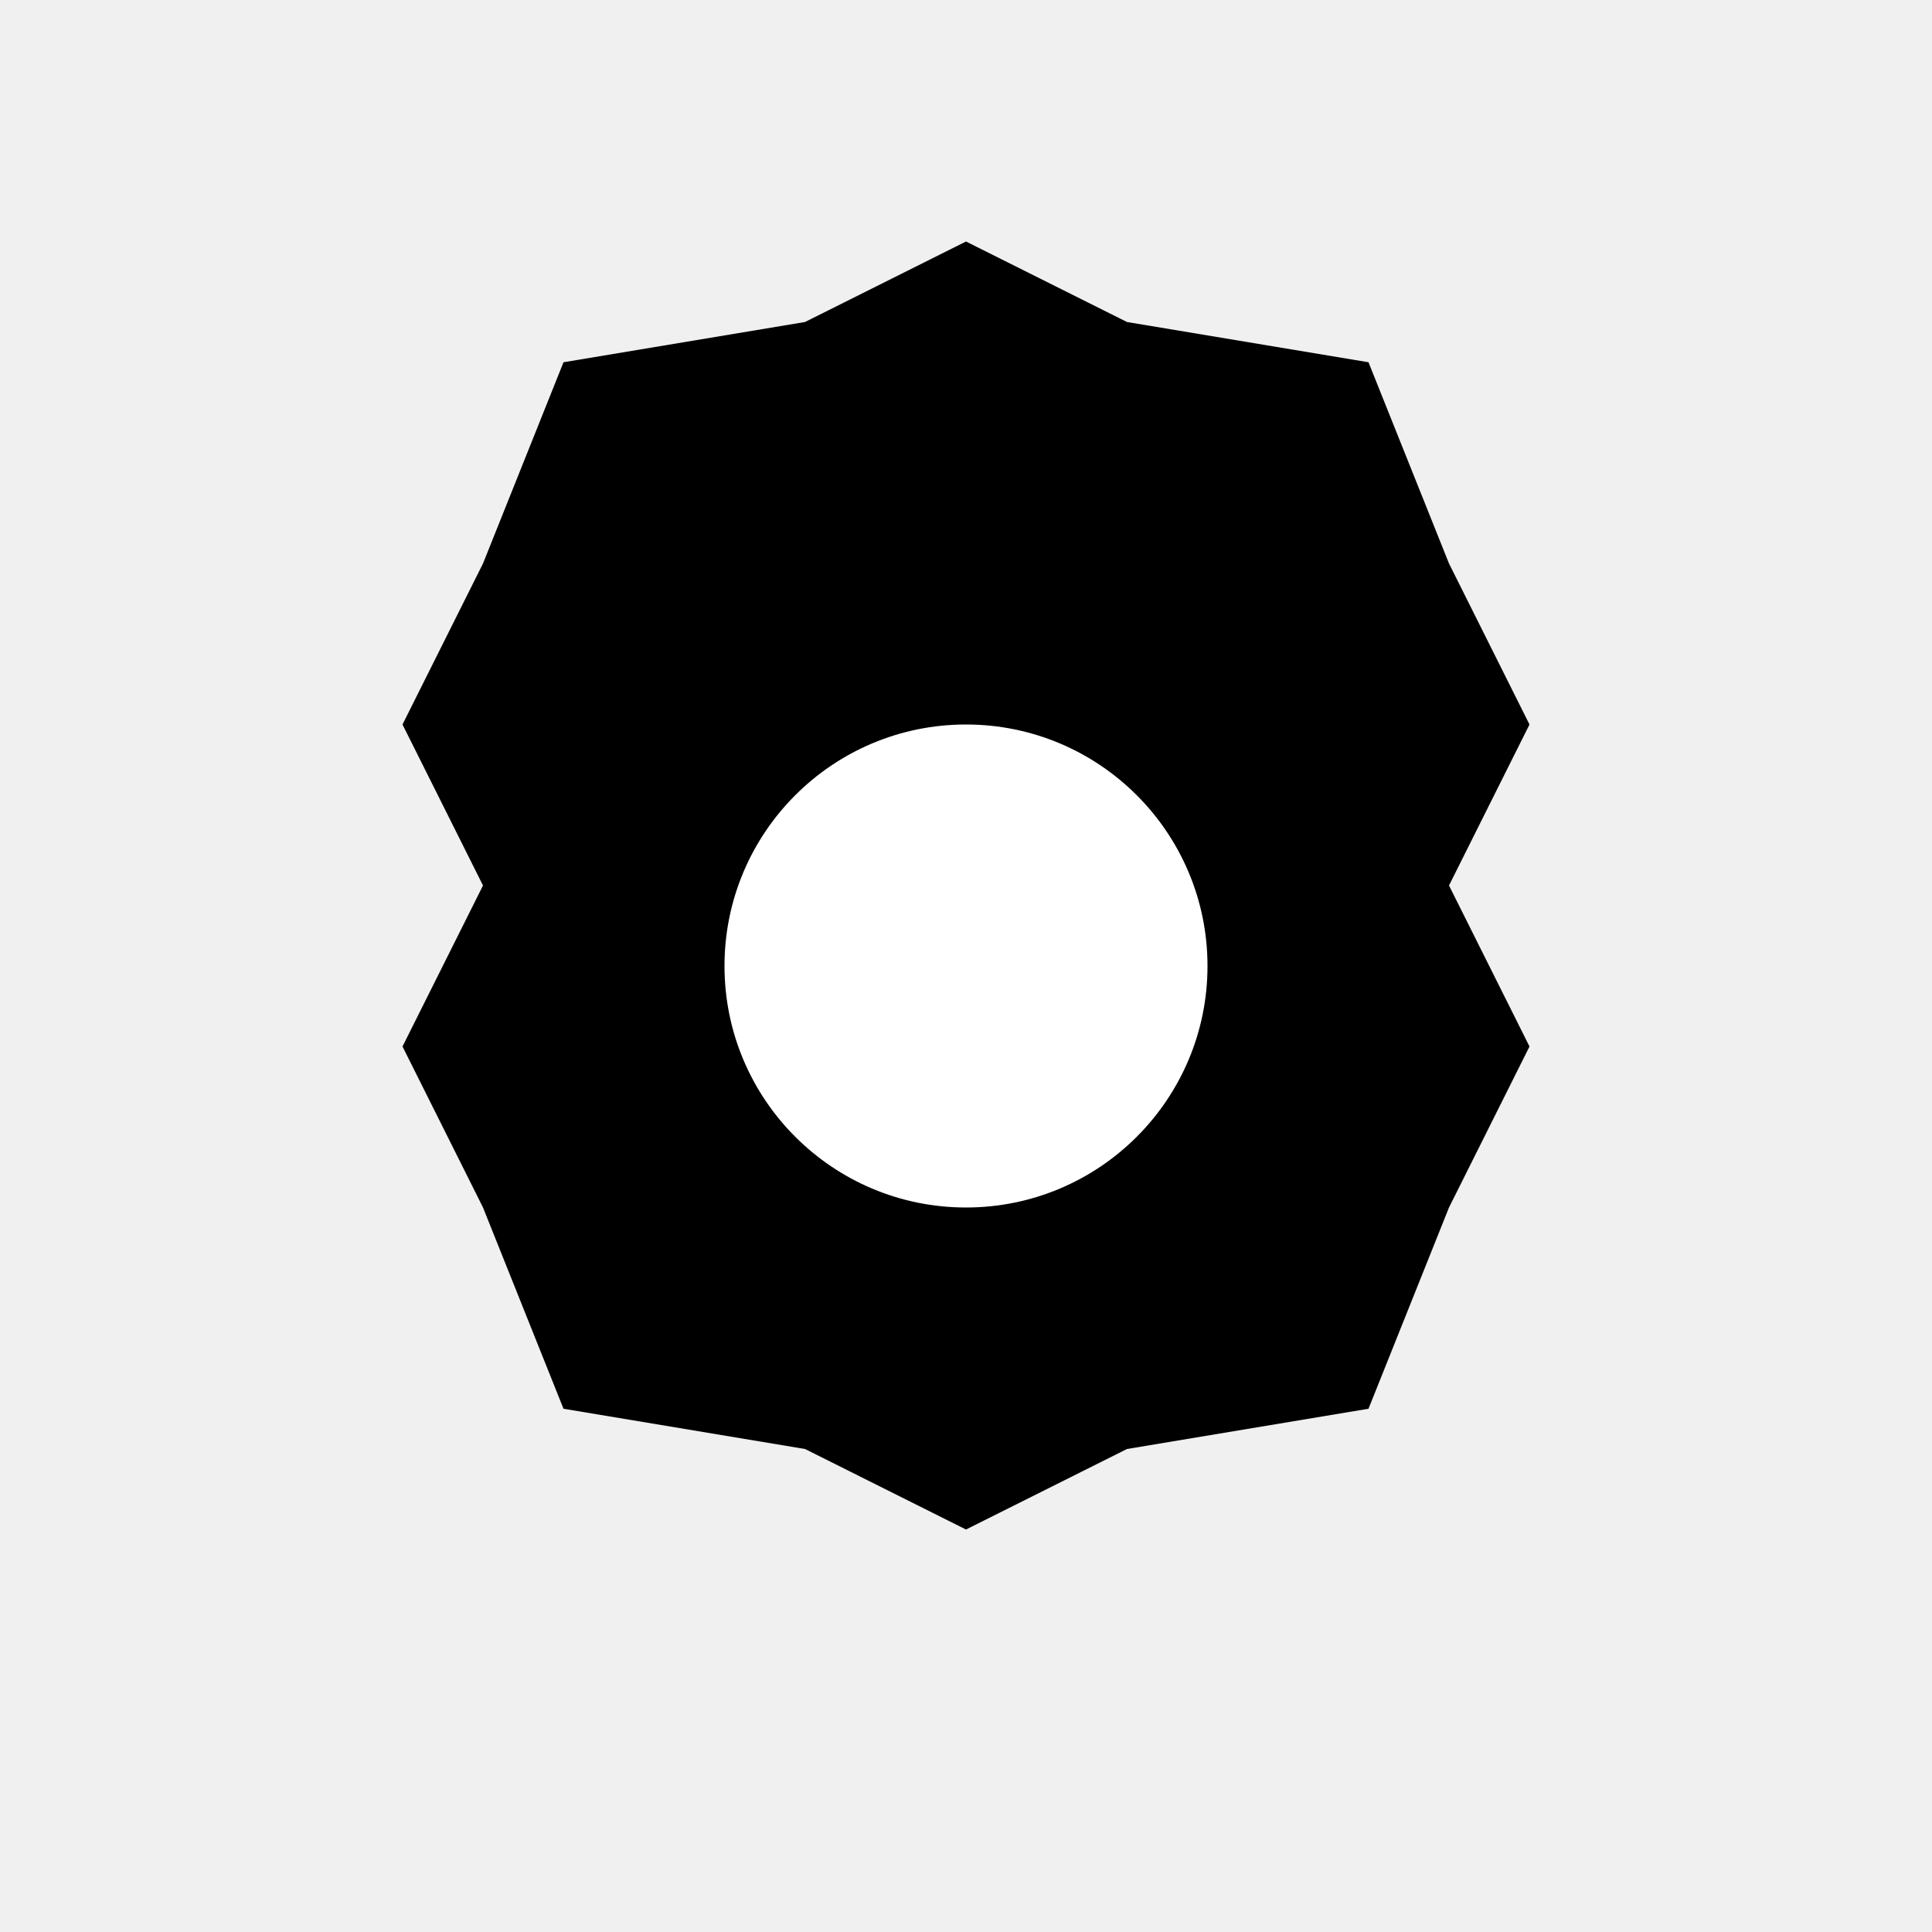
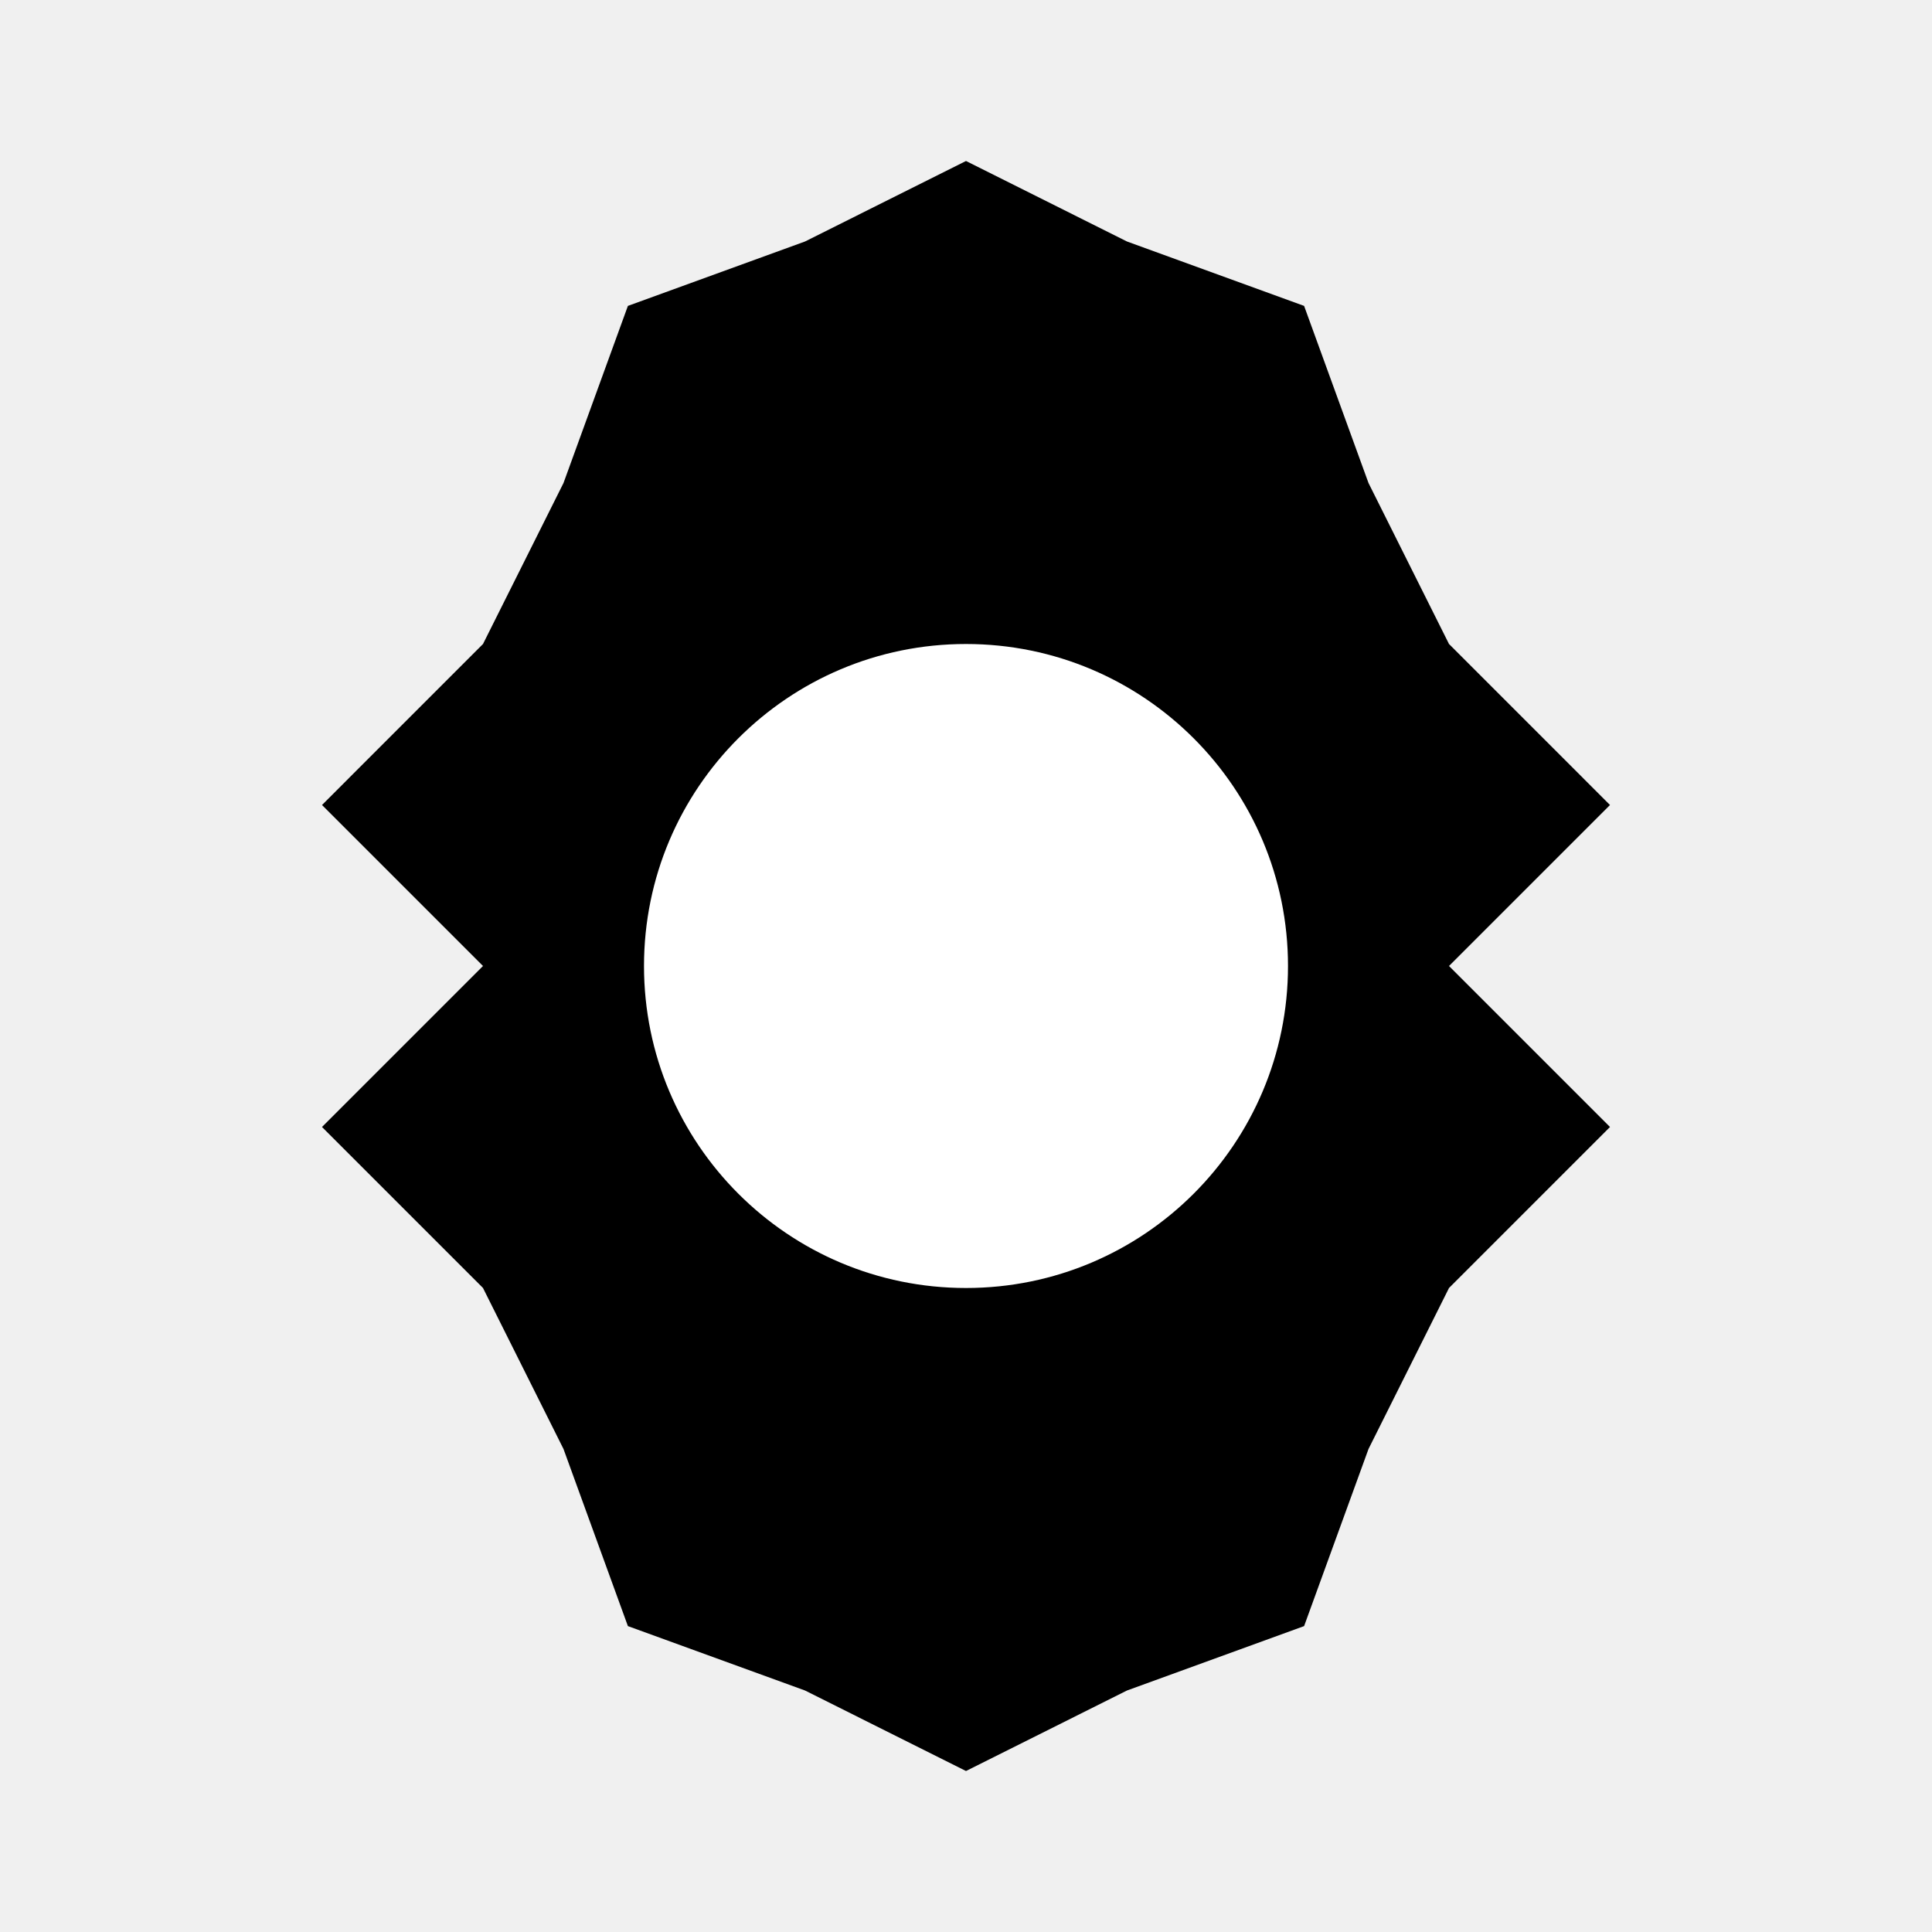
<svg xmlns="http://www.w3.org/2000/svg" viewBox="0 0 24 24">
-   <path d="     M12 3     L14 4     L17 4.5     L18 7     L19 9     L18 11     L19 13     L18 15     L17 17.5     L14 18     L12 19     L10 18     L7 17.5     L6 15     L5 13     L6 11     L5 9     L6 7     L7 4.5     L10 4     Z   " fill="black" />
-   <circle cx="12" cy="12" r="3" fill="white" />
+   <path d="     M12 2     L14 3     L16.2 3.8     L17 6     L18 8     L20 10     L18 12     L20 14     L18 16     L17 18     L16.2 20.2     L14 21     L12 22     L10 21     L7.8 20.2     L7 18     L6 16     L4 14     L6 12     L4 10     L6 8     L7 6     L7.8 3.8     L10 3     Z   " fill="black" />
+   <circle cx="12" cy="12" r="4" fill="white" />
</svg>
